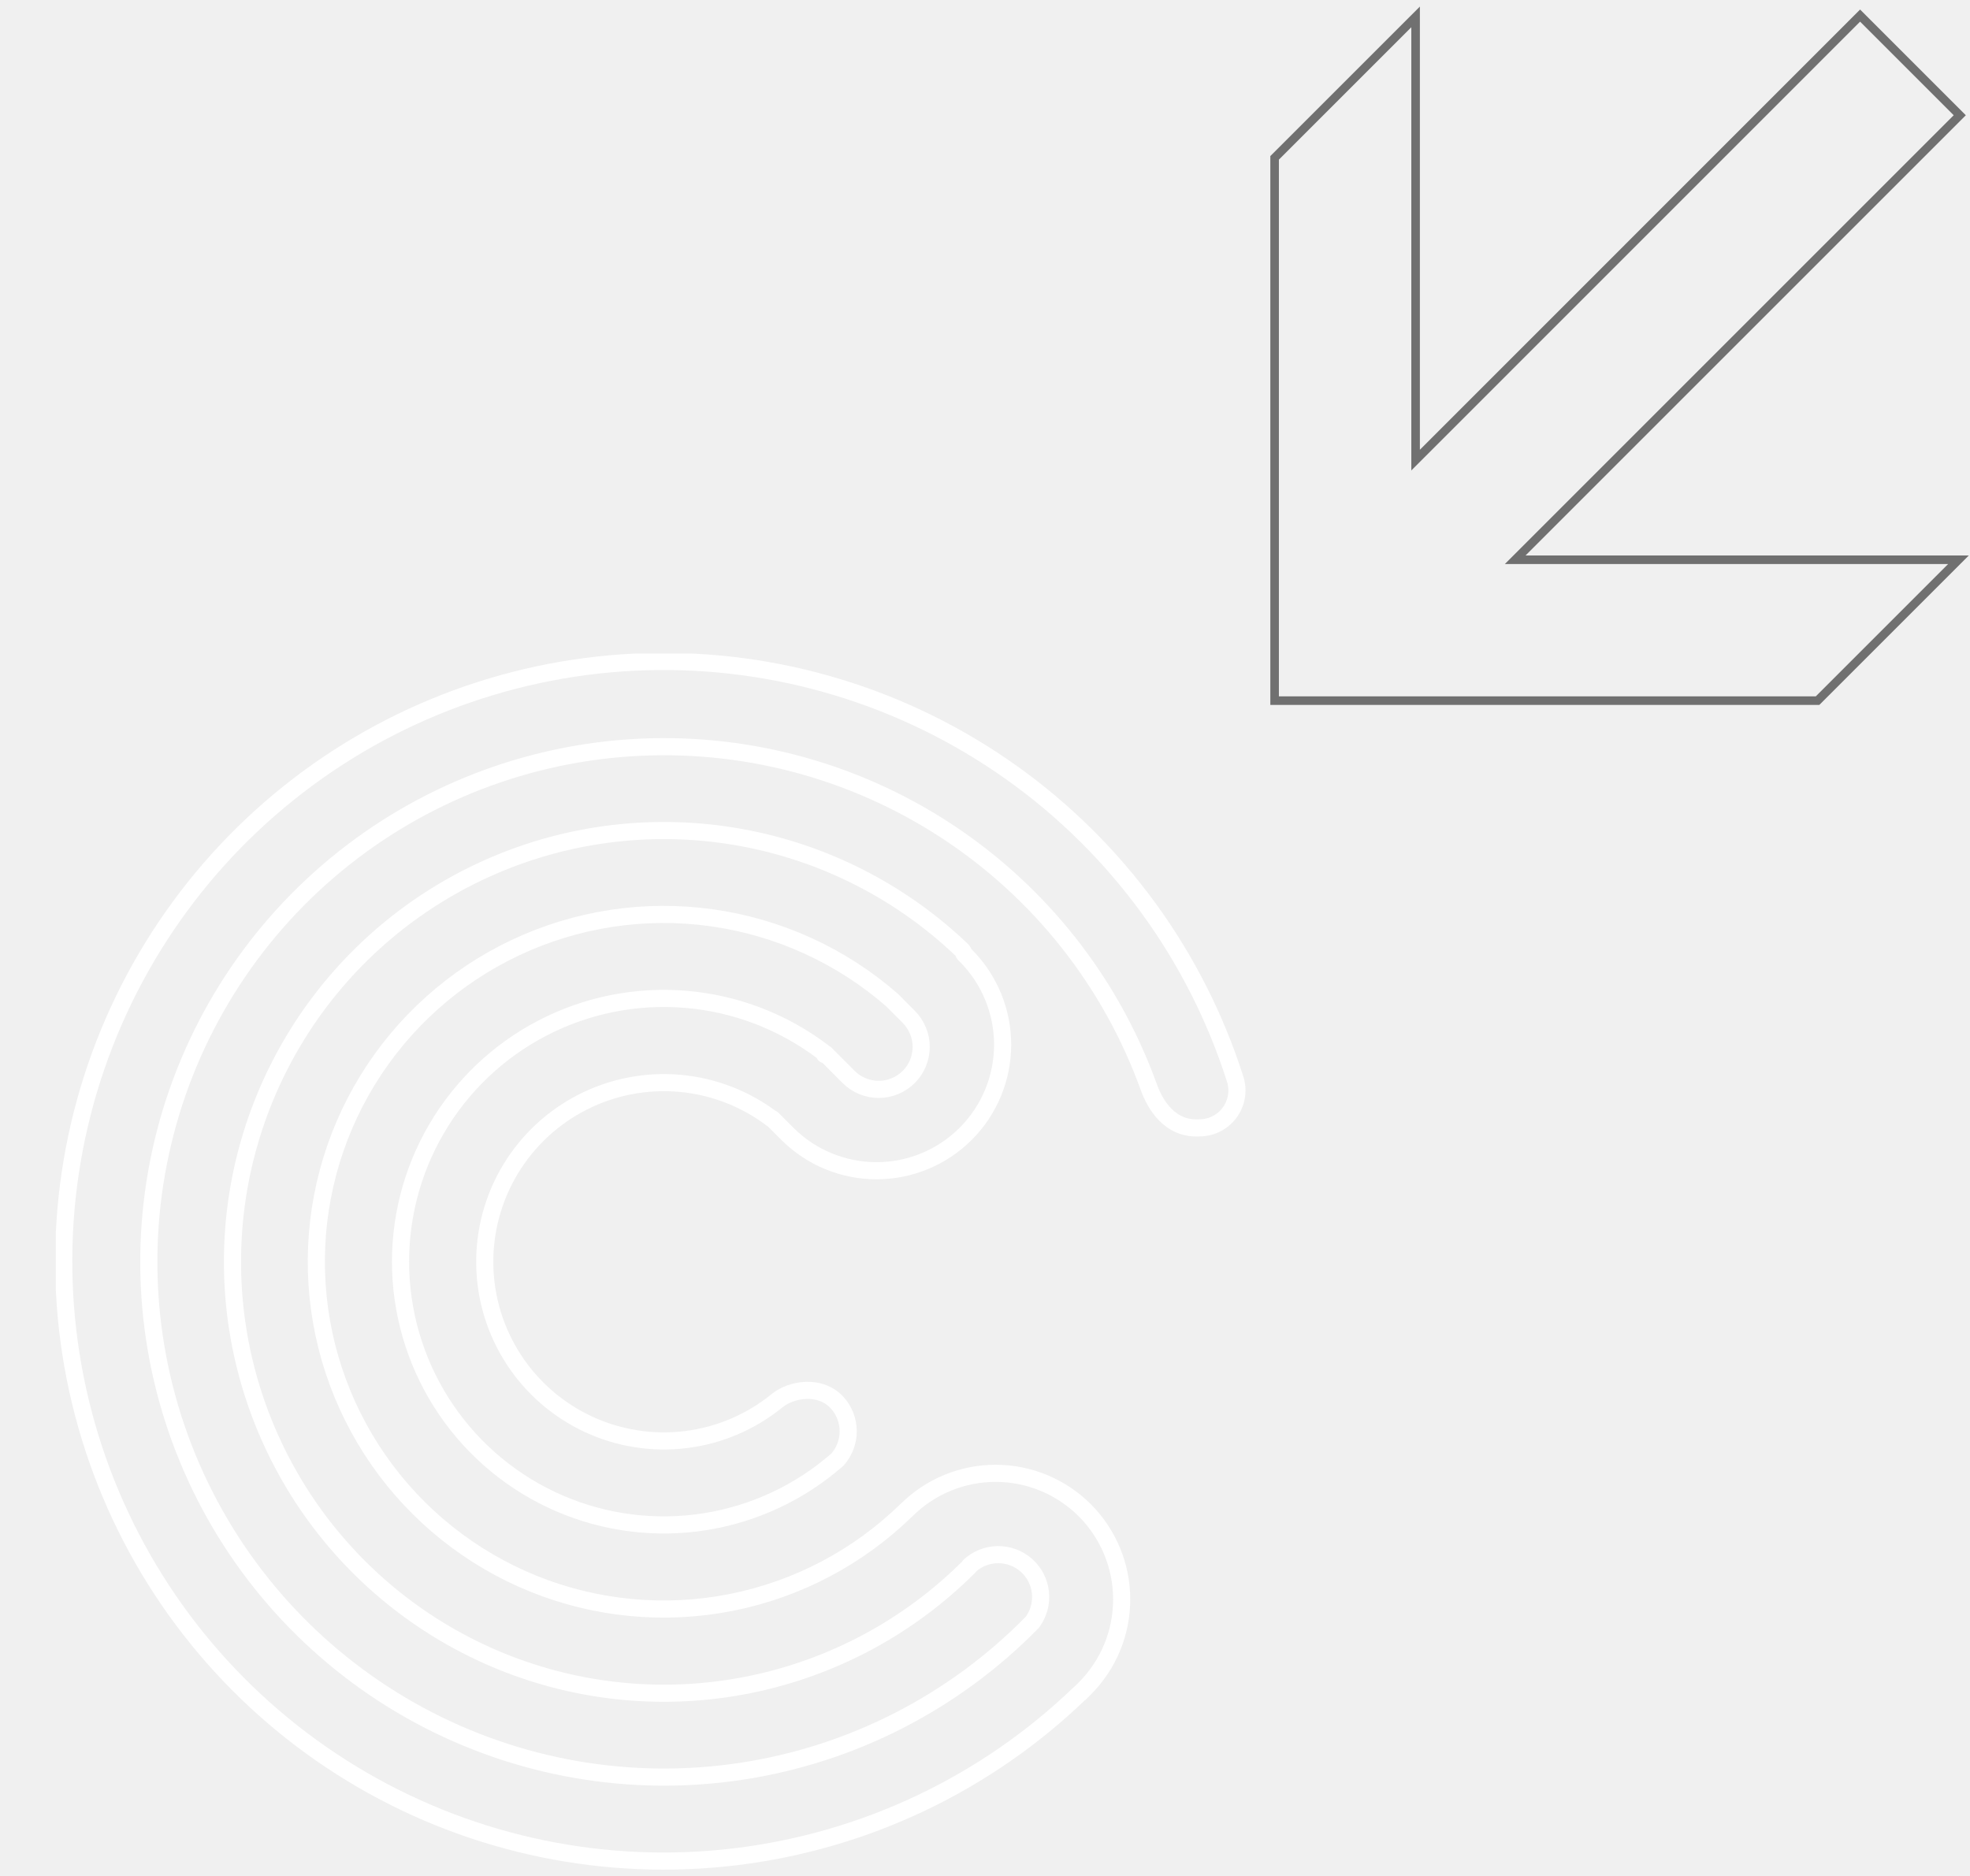
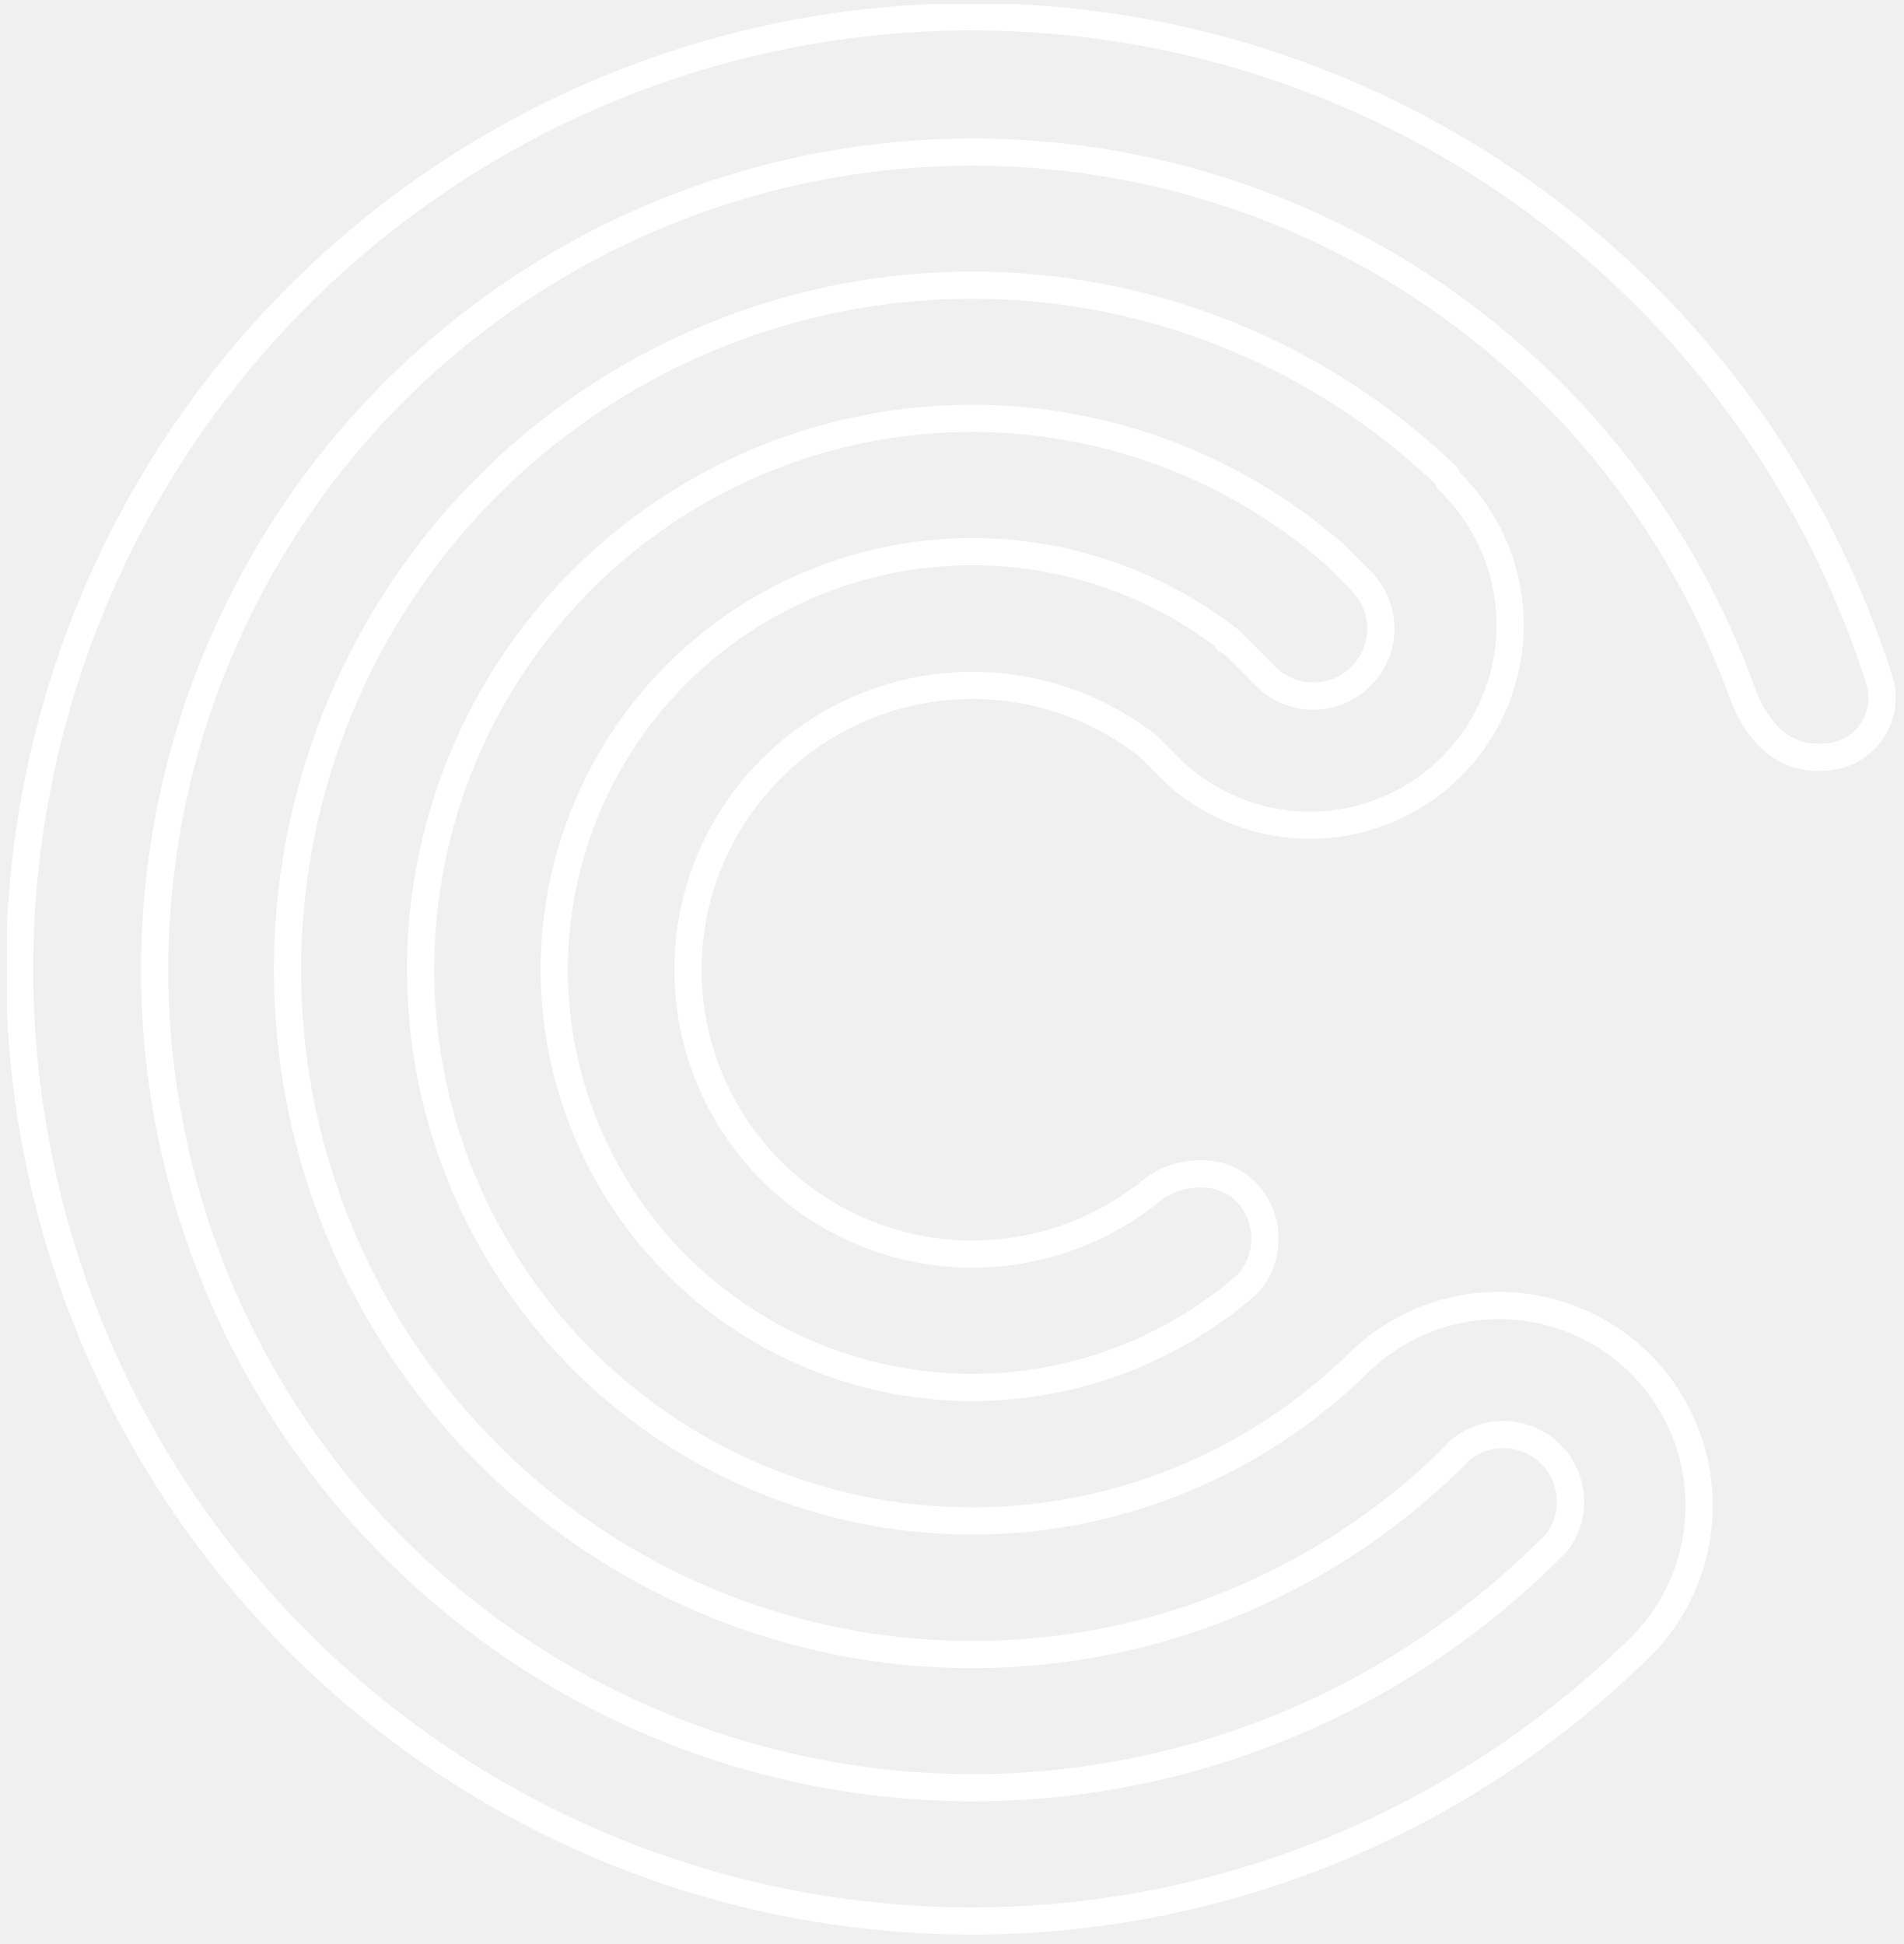
- <svg xmlns="http://www.w3.org/2000/svg" width="230" height="219" viewBox="0 0 230 219" fill="none">
-   <g clip-path="url(#clip0_5_104)">
-     <path fill-rule="evenodd" clip-rule="evenodd" d="M144.249 126.134C139.653 111.616 130.451 98.992 118.037 90.174C105.622 81.355 90.672 76.823 75.451 77.263C60.23 77.704 45.567 83.093 33.683 92.615C21.8 102.137 13.344 115.272 9.595 130.031C5.846 144.79 7.01 160.368 12.91 174.407C18.809 188.445 29.124 200.178 42.29 207.828C55.456 215.479 70.757 218.63 85.875 216.804C100.992 214.978 115.103 208.275 126.07 197.71H126.1L126.669 197.14C129.42 194.377 130.962 190.636 130.958 186.737C130.954 182.839 129.403 179.101 126.646 176.344C123.89 173.588 120.152 172.037 116.253 172.033C112.355 172.028 108.613 173.57 105.851 176.321V176.311C100.215 181.826 93.094 185.579 85.359 187.11C77.624 188.641 69.611 187.884 62.299 184.932C54.988 181.979 48.696 176.959 44.193 170.486C39.69 164.013 37.172 156.368 36.947 148.486C36.722 140.604 38.8 132.827 42.926 126.108C47.052 119.388 53.047 114.017 60.178 110.652C67.309 107.287 75.267 106.074 83.077 107.162C90.886 108.249 98.21 111.589 104.151 116.774L106.121 118.754C107.041 119.687 107.555 120.946 107.551 122.257C107.547 123.568 107.024 124.823 106.097 125.75C105.17 126.677 103.915 127.2 102.604 127.204C101.293 127.208 100.034 126.694 99.101 125.774L96.371 123.034L96.271 123.134C96.228 123.012 96.156 122.902 96.061 122.814C91.426 119.304 85.891 117.18 80.097 116.689C74.304 116.199 68.49 117.361 63.33 120.042C58.171 122.722 53.878 126.811 50.949 131.834C48.019 136.856 46.575 142.606 46.782 148.417C46.989 154.227 48.84 159.86 52.12 164.661C55.4 169.461 59.974 173.234 65.311 175.54C70.648 177.846 76.53 178.591 82.274 177.688C88.018 176.786 93.388 174.273 97.761 170.441C98.584 169.521 99.036 168.328 99.029 167.094C99.021 165.859 98.555 164.672 97.721 163.762C95.751 161.632 92.381 162.192 90.711 163.562C87.667 166.038 83.987 167.608 80.092 168.092C76.198 168.576 72.246 167.954 68.688 166.299C65.129 164.643 62.109 162.02 59.971 158.729C57.833 155.438 56.663 151.612 56.596 147.688C56.53 143.765 57.568 139.901 59.593 136.539C61.618 133.177 64.547 130.453 68.047 128.677C71.547 126.902 75.476 126.146 79.384 126.497C83.293 126.849 87.024 128.292 90.151 130.663L90.181 130.643L91.951 132.413C94.714 135.164 98.455 136.706 102.354 136.702C106.253 136.697 109.99 135.147 112.747 132.39C115.504 129.633 117.054 125.896 117.059 121.997C117.063 118.098 115.521 114.357 112.77 111.594L112.55 111.374C112.516 111.217 112.44 111.072 112.33 110.954C105.167 104.1 96.141 99.512 86.382 97.765C76.623 96.019 66.565 97.191 57.469 101.135C48.373 105.08 40.644 111.621 35.25 119.939C29.855 128.258 27.036 137.983 27.145 147.896C27.253 157.81 30.285 167.471 35.861 175.669C41.437 183.867 49.308 190.237 58.488 193.981C67.668 197.725 77.749 198.676 87.467 196.716C97.186 194.756 106.109 189.971 113.12 182.961C113.135 182.926 113.152 182.893 113.17 182.861C114.073 182.017 115.259 181.541 116.495 181.527C117.731 181.513 118.927 181.962 119.848 182.786C120.77 183.609 121.35 184.748 121.474 185.978C121.598 187.207 121.258 188.439 120.52 189.43C111.389 198.757 99.472 204.862 86.567 206.822C73.662 208.782 60.47 206.492 48.981 200.297C37.492 194.102 28.329 184.339 22.876 172.48C17.422 160.621 15.974 147.31 18.748 134.556C21.523 121.801 28.371 110.295 38.259 101.774C48.146 93.253 60.537 88.179 73.561 87.317C86.586 86.456 99.537 89.853 110.461 96.998C121.384 104.142 129.688 114.646 134.119 126.924C134.849 128.953 136.559 131.913 140.049 131.693C140.724 131.693 141.39 131.535 141.994 131.234C142.598 130.933 143.124 130.496 143.531 129.957C143.938 129.419 144.214 128.793 144.339 128.13C144.463 127.466 144.433 126.783 144.249 126.134Z" stroke="white" stroke-width="2" stroke-miterlimit="10" stroke-linecap="round" stroke-linejoin="round" />
-   </g>
-   <g clip-path="url(#clip1_5_104)">
-     <path d="M212.2 81.812L228.652 65.361H176.901L228.805 13.457L217.168 1.82L165.273 53.724V1.973L148.812 18.432V81.812H212.2Z" stroke="#707070" stroke-width="1" />
+ <svg xmlns="http://www.w3.org/2000/svg" width="140" height="143" viewBox="0 0 140 143" fill="none">
+   <g clip-path="url(#clip0_5_105)">
+     <path fill-rule="evenodd" clip-rule="evenodd" d="M138.249 50.134C133.653 35.616 124.451 22.992 112.037 14.174C99.622 5.355 84.672 0.823 69.451 1.263C54.23 1.704 39.567 7.093 27.683 16.615C15.8 26.137 7.343 39.272 3.595 54.031C-0.154 68.79 1.01 84.368 6.91 98.407C12.809 112.445 23.124 124.178 36.29 131.828C49.456 139.479 64.757 142.63 79.875 140.804C94.993 138.978 109.103 132.275 120.07 121.71H120.1L120.669 121.14C123.42 118.377 124.962 114.636 124.958 110.737C124.954 106.839 123.403 103.101 120.646 100.344C117.89 97.588 114.152 96.037 110.253 96.033C106.355 96.028 102.613 97.57 99.851 100.321V100.311C94.215 105.826 87.094 109.579 79.359 111.11C71.624 112.641 63.611 111.884 56.299 108.932C48.988 105.979 42.696 100.959 38.193 94.486C33.69 88.013 31.172 80.368 30.947 72.486C30.722 64.604 32.8 56.827 36.926 50.108C41.052 43.388 47.047 38.017 54.178 34.652C61.309 31.287 69.267 30.074 77.077 31.162C84.886 32.249 92.21 35.589 98.151 40.774L100.121 42.754C101.041 43.687 101.555 44.946 101.551 46.257C101.547 47.568 101.024 48.823 100.097 49.75C99.171 50.677 97.915 51.2 96.604 51.204C95.293 51.209 94.034 50.694 93.101 49.774L90.371 47.034L90.271 47.134C90.228 47.012 90.156 46.902 90.061 46.814C85.426 43.304 79.891 41.18 74.097 40.689C68.304 40.199 62.49 41.361 57.33 44.042C52.171 46.722 47.878 50.811 44.949 55.834C42.019 60.856 40.575 66.606 40.782 72.417C40.989 78.227 42.84 83.86 46.12 88.661C49.4 93.462 53.974 97.234 59.311 99.54C64.648 101.846 70.53 102.591 76.274 101.688C82.018 100.786 87.388 98.273 91.761 94.441C92.584 93.522 93.036 92.328 93.029 91.094C93.021 89.859 92.555 88.672 91.721 87.762C89.751 85.632 86.381 86.192 84.711 87.562C81.667 90.038 77.987 91.608 74.092 92.092C70.198 92.576 66.246 91.954 62.688 90.299C59.129 88.643 56.109 86.02 53.971 82.729C51.833 79.438 50.663 75.612 50.596 71.688C50.53 67.764 51.568 63.901 53.593 60.539C55.618 57.177 58.547 54.453 62.047 52.677C65.547 50.902 69.476 50.146 73.384 50.497C77.293 50.849 81.024 52.292 84.151 54.663L84.181 54.643L85.951 56.413C88.714 59.164 92.455 60.706 96.354 60.702C100.253 60.697 103.99 59.147 106.747 56.39C109.504 53.633 111.054 49.896 111.059 45.997C111.063 42.098 109.521 38.357 106.77 35.594L106.55 35.374C106.516 35.217 106.44 35.072 106.33 34.954C99.167 28.1 90.141 23.512 80.382 21.765C70.623 20.019 60.565 21.191 51.469 25.136C42.373 29.08 34.644 35.621 29.25 43.939C23.855 52.258 21.036 61.983 21.145 71.896C21.253 81.81 24.285 91.471 29.861 99.669C35.437 107.867 43.308 114.237 52.488 117.981C61.668 121.725 71.749 122.676 81.467 120.716C91.186 118.756 100.109 113.971 107.12 106.961C107.135 106.926 107.152 106.893 107.17 106.861C108.073 106.017 109.259 105.541 110.495 105.527C111.731 105.513 112.927 105.962 113.848 106.786C114.77 107.609 115.35 108.748 115.474 109.978C115.598 111.207 115.258 112.439 114.52 113.43C105.389 122.757 93.472 128.862 80.567 130.822C67.662 132.782 54.47 130.492 42.981 124.297C31.492 118.102 22.329 108.339 16.876 96.48C11.422 84.621 9.974 71.31 12.748 58.556C15.523 45.801 22.371 34.295 32.259 25.774C42.146 17.253 54.537 12.179 67.561 11.317C80.586 10.456 93.537 13.853 104.461 20.998C115.384 28.142 123.688 38.646 128.119 50.923C128.849 52.953 130.559 55.913 134.049 55.693C134.724 55.693 135.39 55.535 135.994 55.234C136.598 54.933 137.124 54.496 137.531 53.957C137.938 53.419 138.214 52.793 138.339 52.13C138.463 51.466 138.433 50.783 138.249 50.134Z" stroke="white" stroke-width="2" stroke-miterlimit="10" stroke-linecap="round" stroke-linejoin="round" />
  </g>
  <defs>
-     <clipPath id="clip0_5_104">
-       <rect width="138.922" height="142" fill="white" transform="translate(6.51562 76.3125)" />
-     </clipPath>
-     <clipPath id="clip1_5_104">
-       <rect width="81.547" height="81.547" fill="white" transform="translate(148.312 0.765625)" />
+     <clipPath id="clip0_5_105">
+       <rect width="138.922" height="142" fill="white" transform="translate(0.515625 0.3125)" />
    </clipPath>
  </defs>
</svg>
